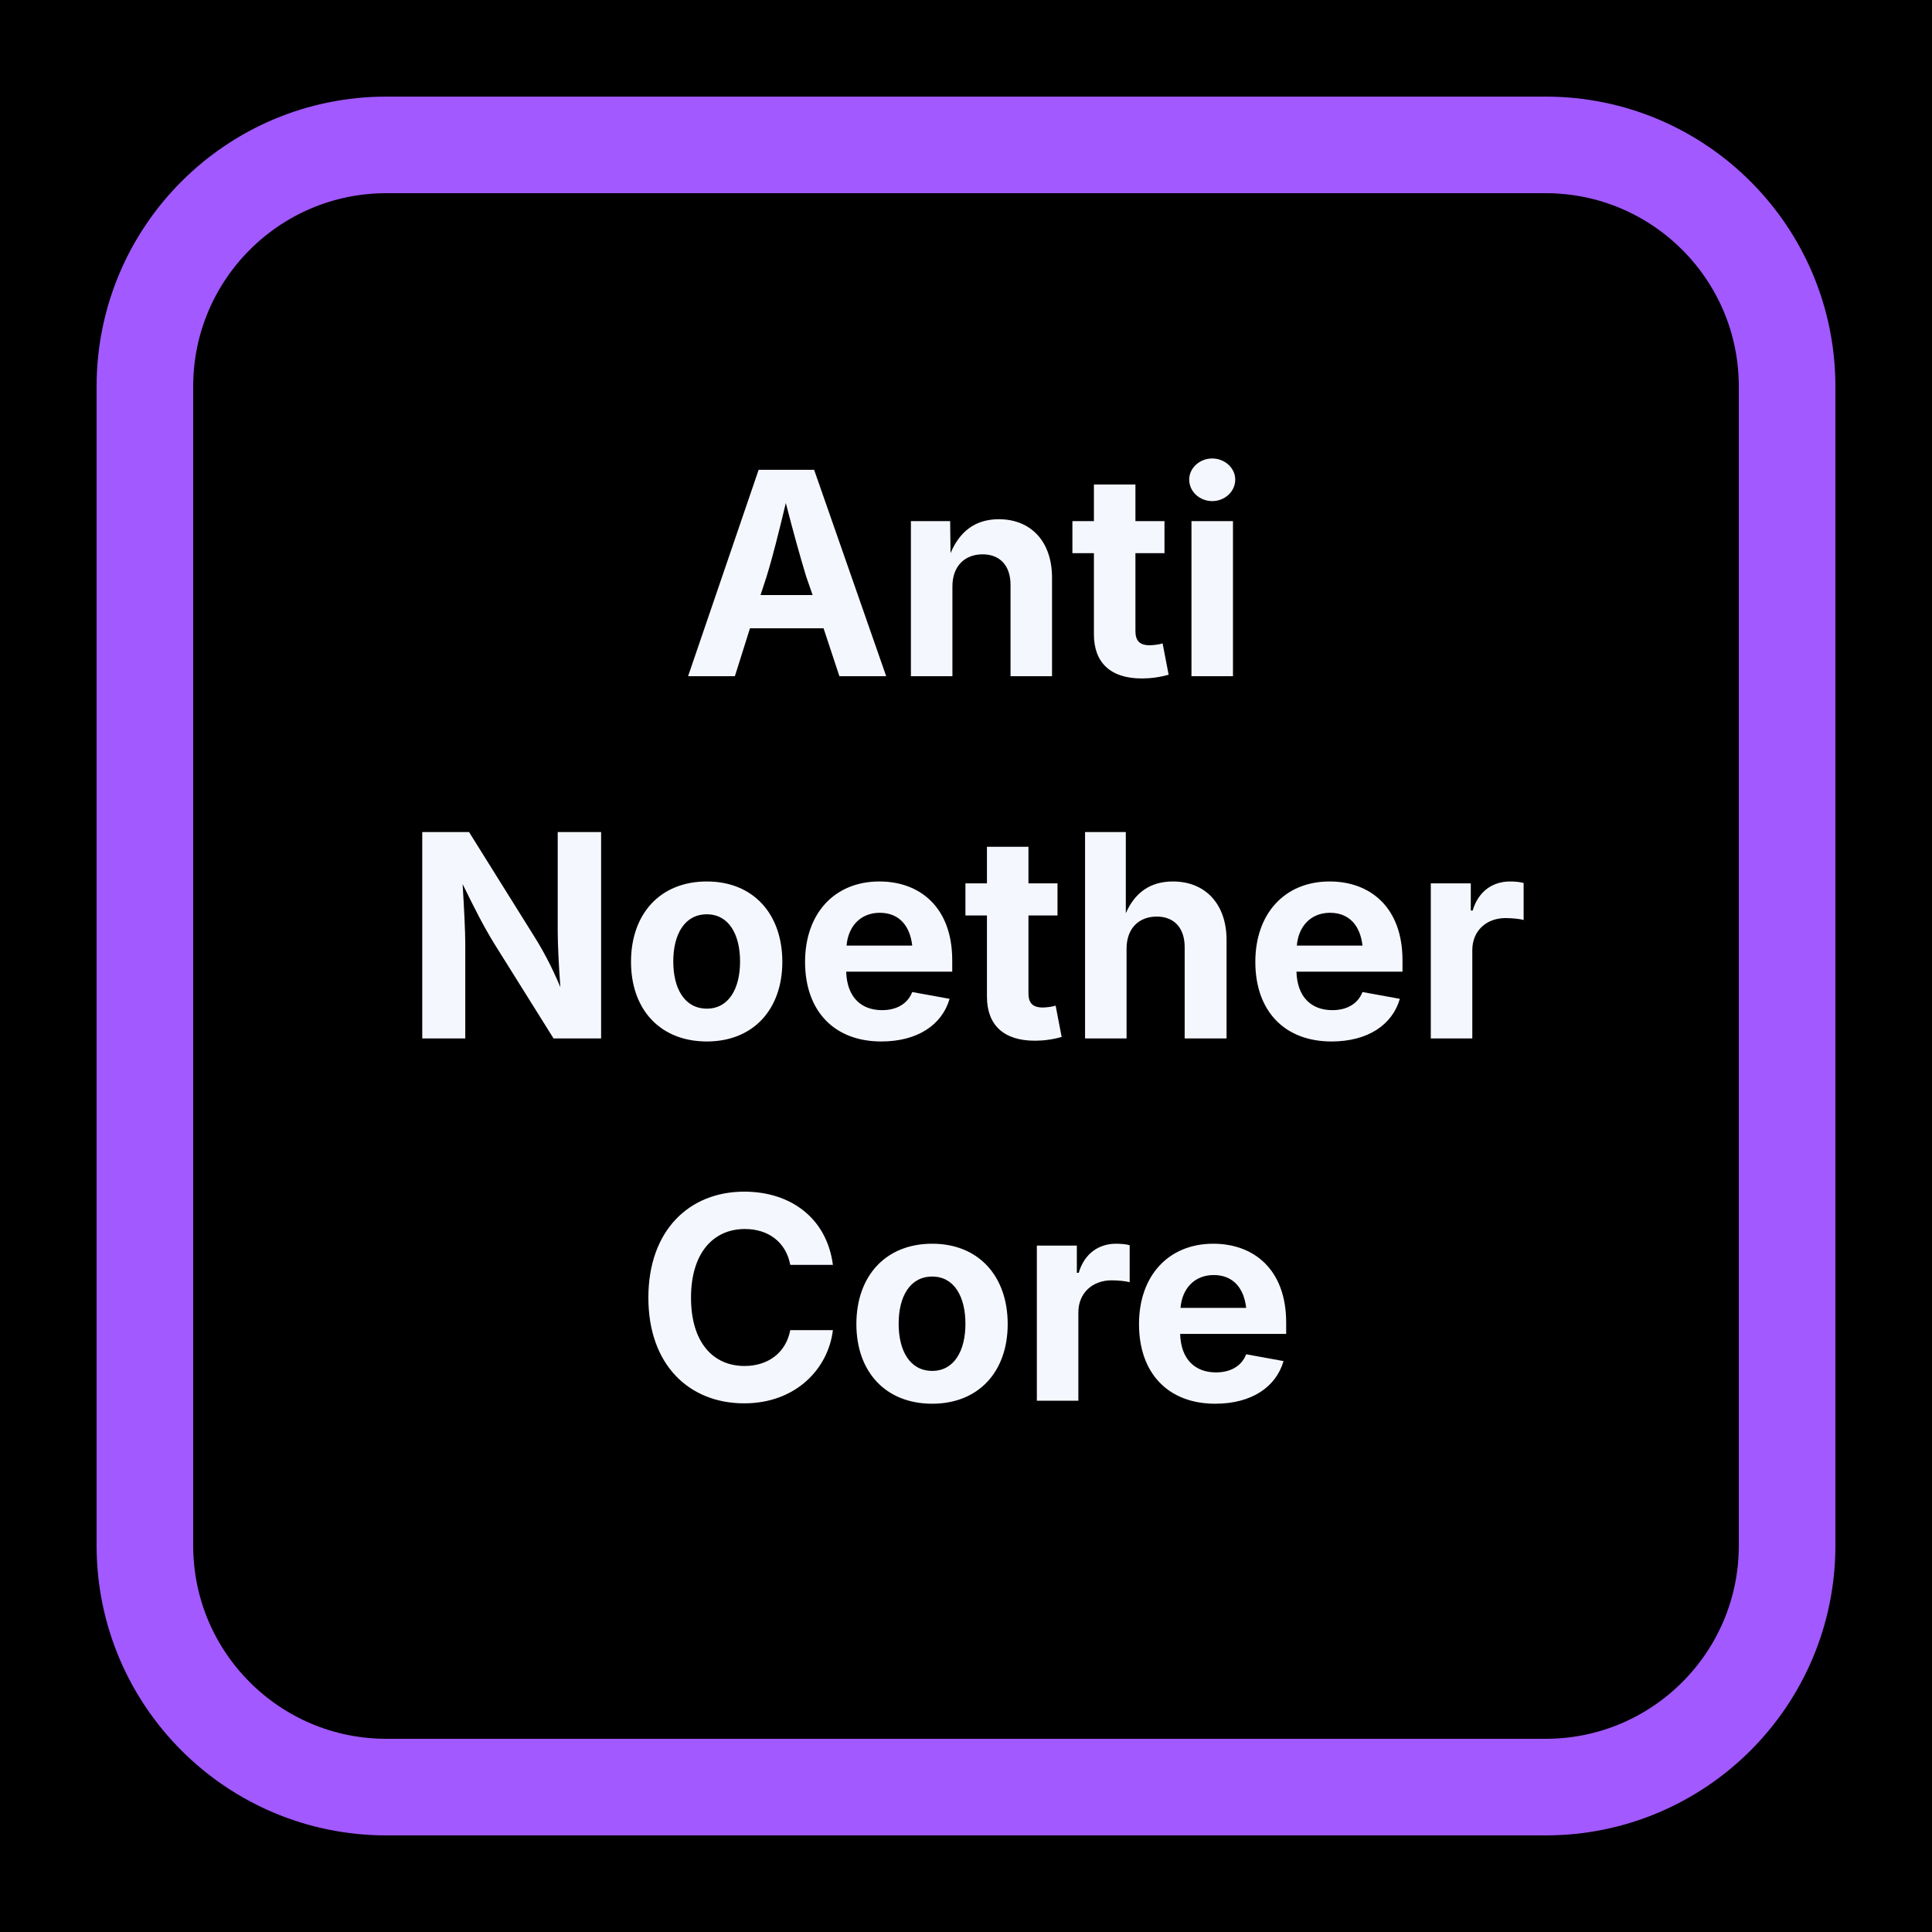
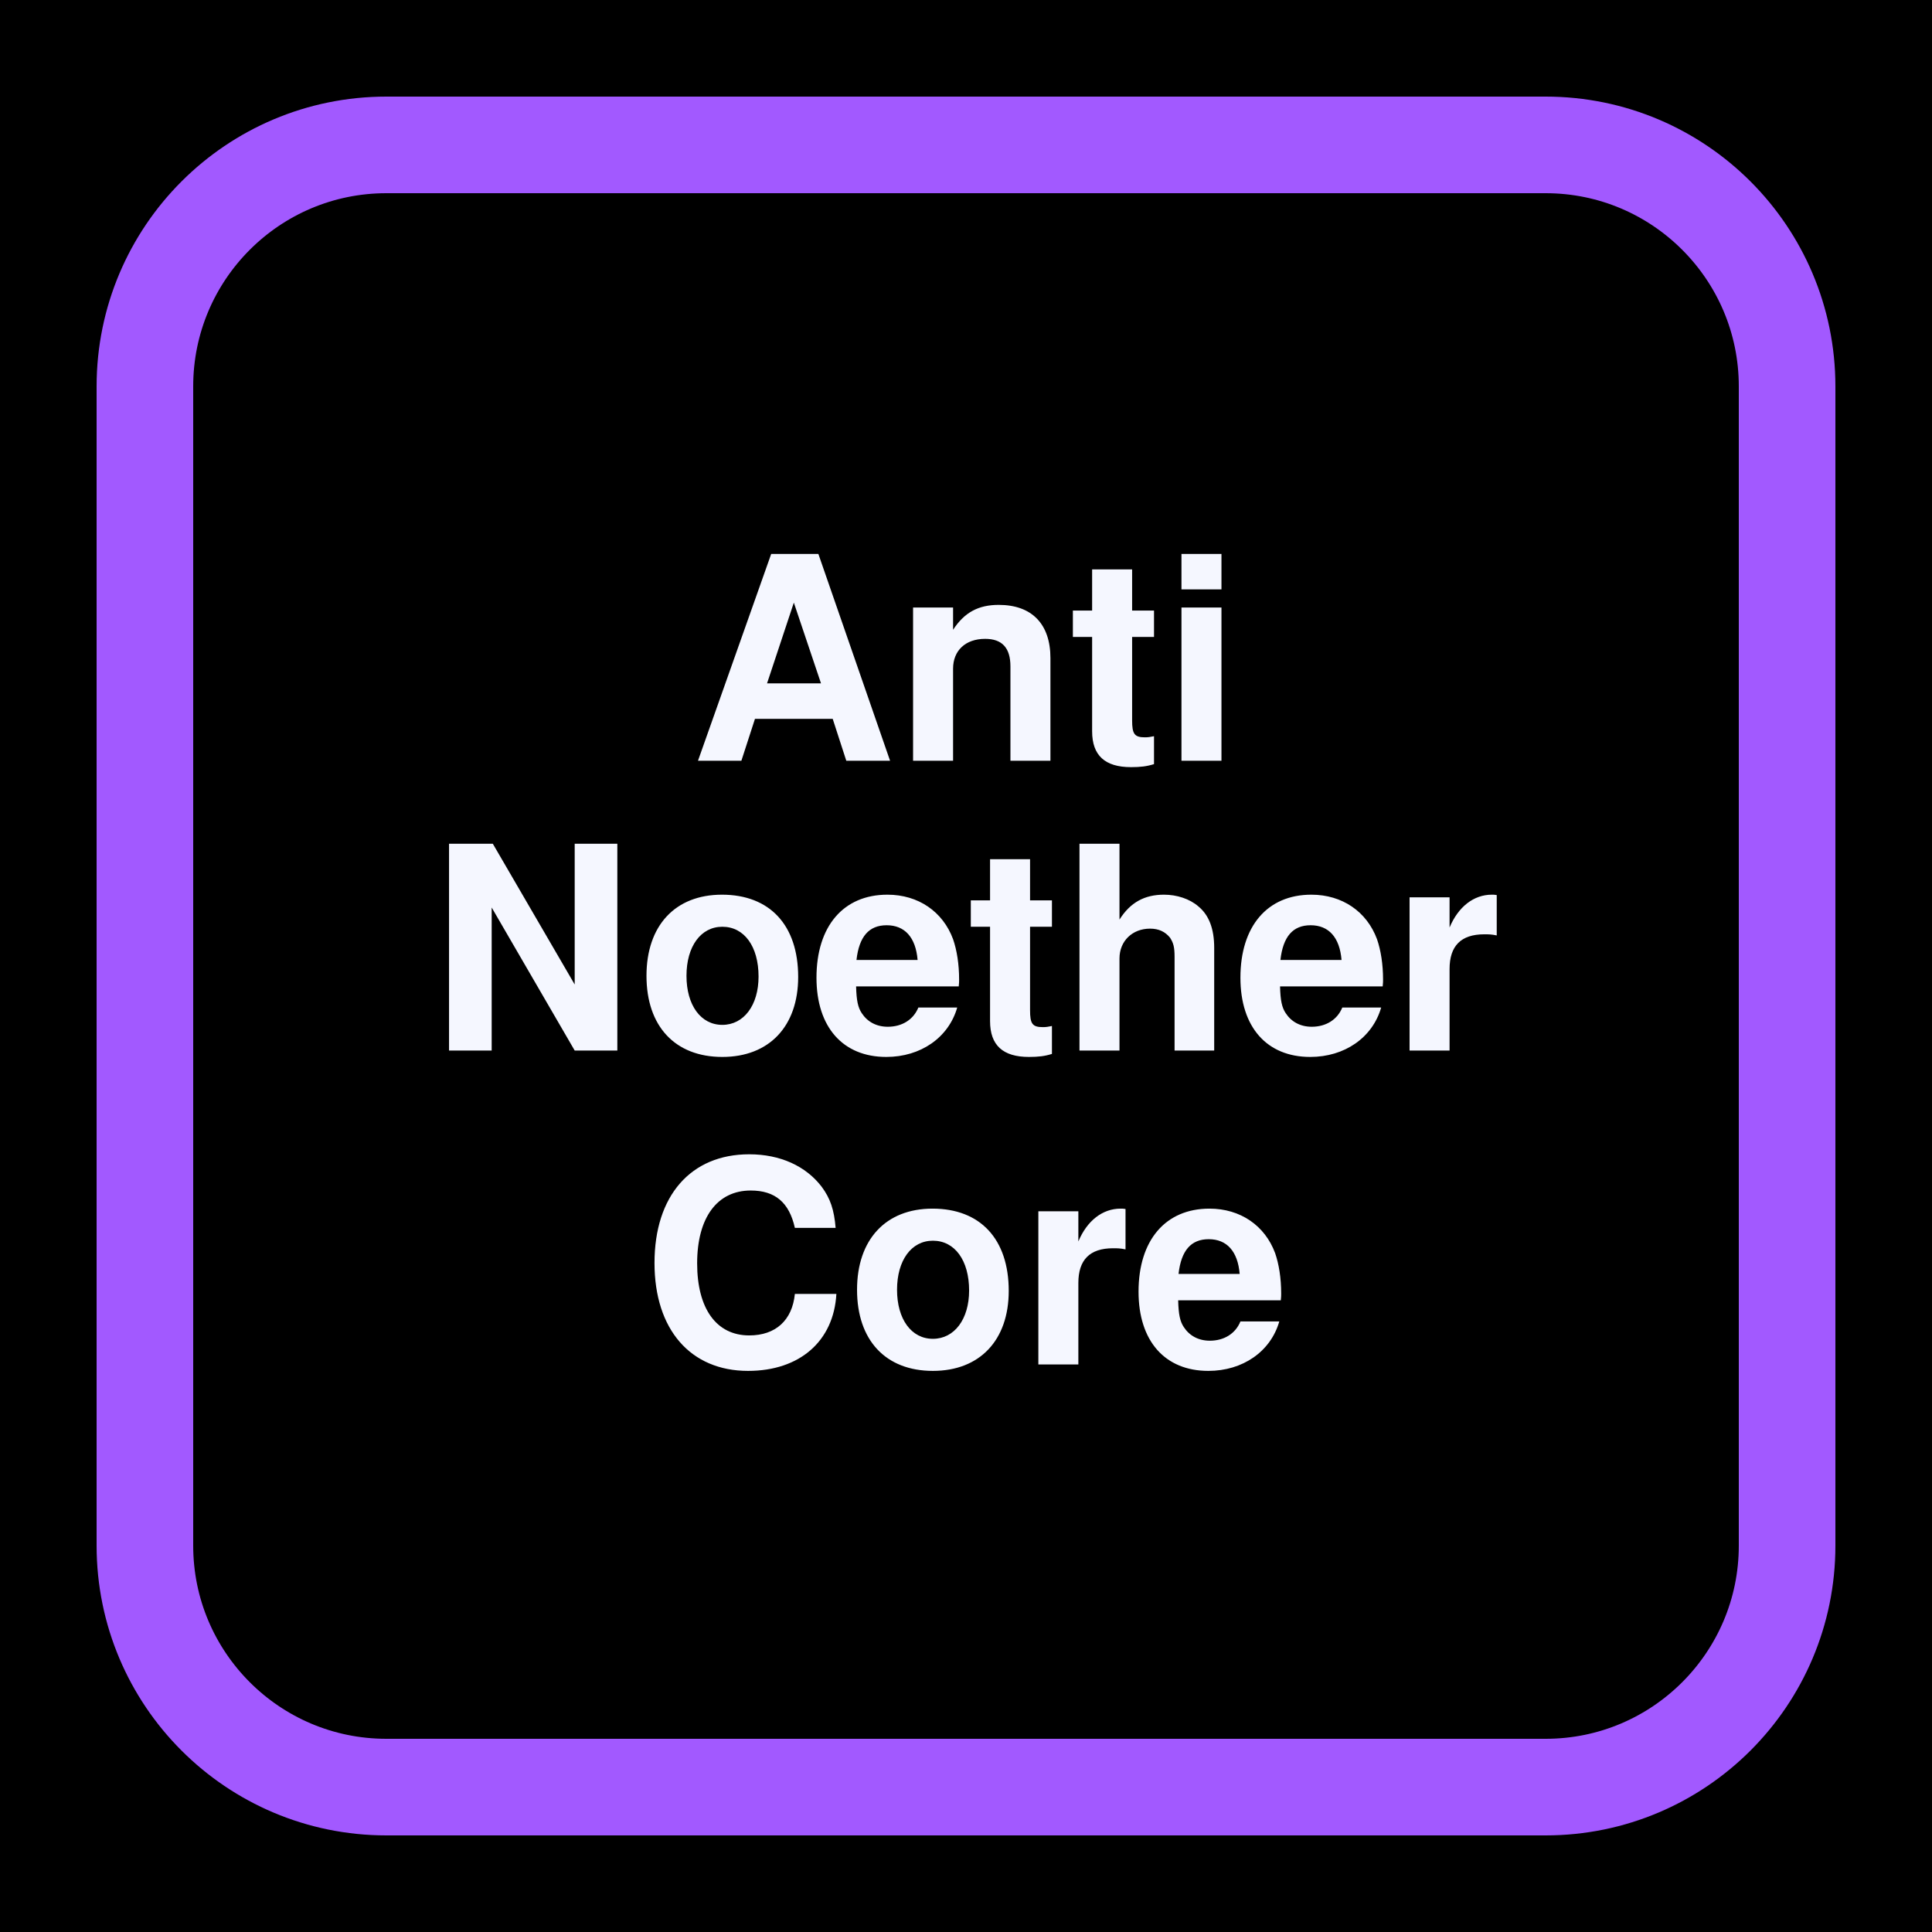
<svg xmlns="http://www.w3.org/2000/svg" viewBox="0 0 80 80" role="img" aria-labelledby="title desc">
  <rect width="80" height="80" fill="#000000" />
  <rect x="6" y="6" width="68" height="68" rx="10" fill="none" stroke="#a259ff" stroke-width="4" />
-   <text x="40" y="28.00" fill="#f5f7ff" font-family="Inter, Arial, sans-serif" font-size="11.75" font-weight="700" text-anchor="middle">Anti</text>
-   <text x="40" y="43.00" fill="#f5f7ff" font-family="Inter, Arial, sans-serif" font-size="11.75" font-weight="700" text-anchor="middle">Noether</text>
-   <text x="40" y="58.00" fill="#f5f7ff" font-family="Inter, Arial, sans-serif" font-size="11.75" font-weight="700" text-anchor="middle">Core</text>
+   <text x="40" y="31.50" fill="#f5f7ff" font-family="'Helvetica Neue', Helvetica, Arial, sans-serif" font-size="11.75" font-weight="700" text-anchor="middle">Anti</text>
+   <text x="40" y="43.50" fill="#f5f7ff" font-family="'Helvetica Neue', Helvetica, Arial, sans-serif" font-size="11.75" font-weight="700" text-anchor="middle">Noether</text>
+   <text x="40" y="56.50" fill="#f5f7ff" font-family="'Helvetica Neue', Helvetica, Arial, sans-serif" font-size="11.75" font-weight="700" text-anchor="middle">Core</text>
</svg>
